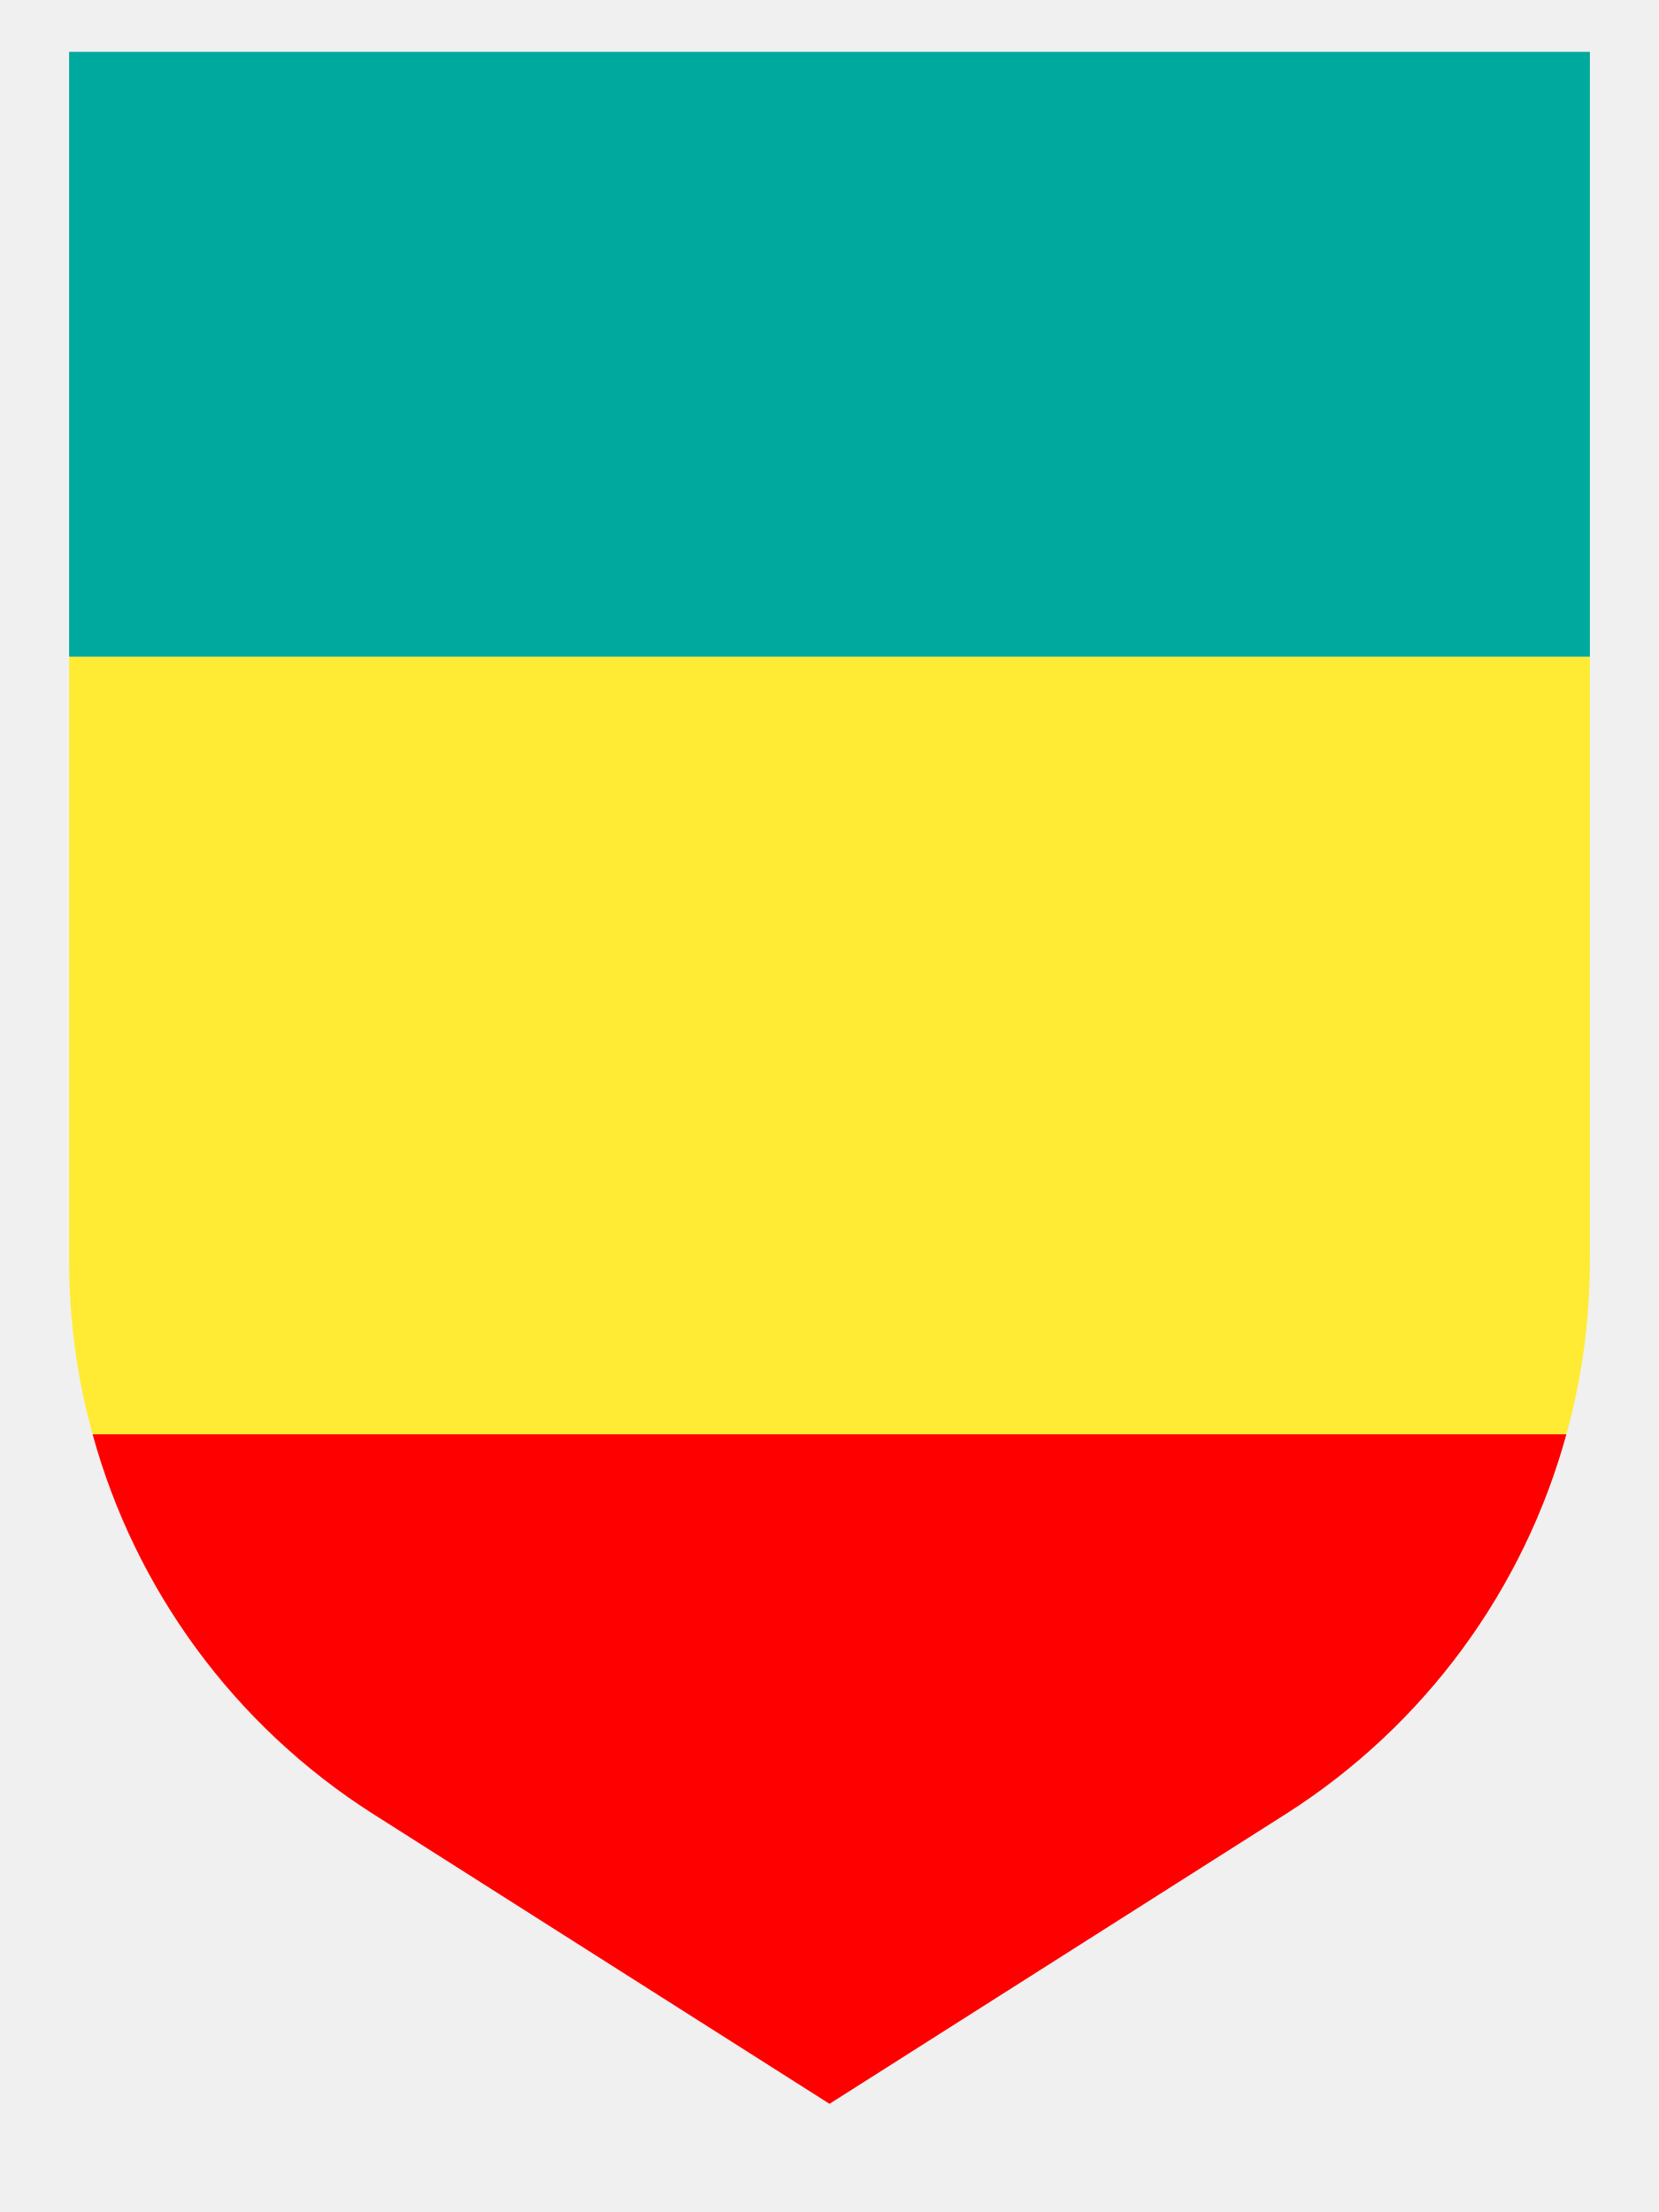
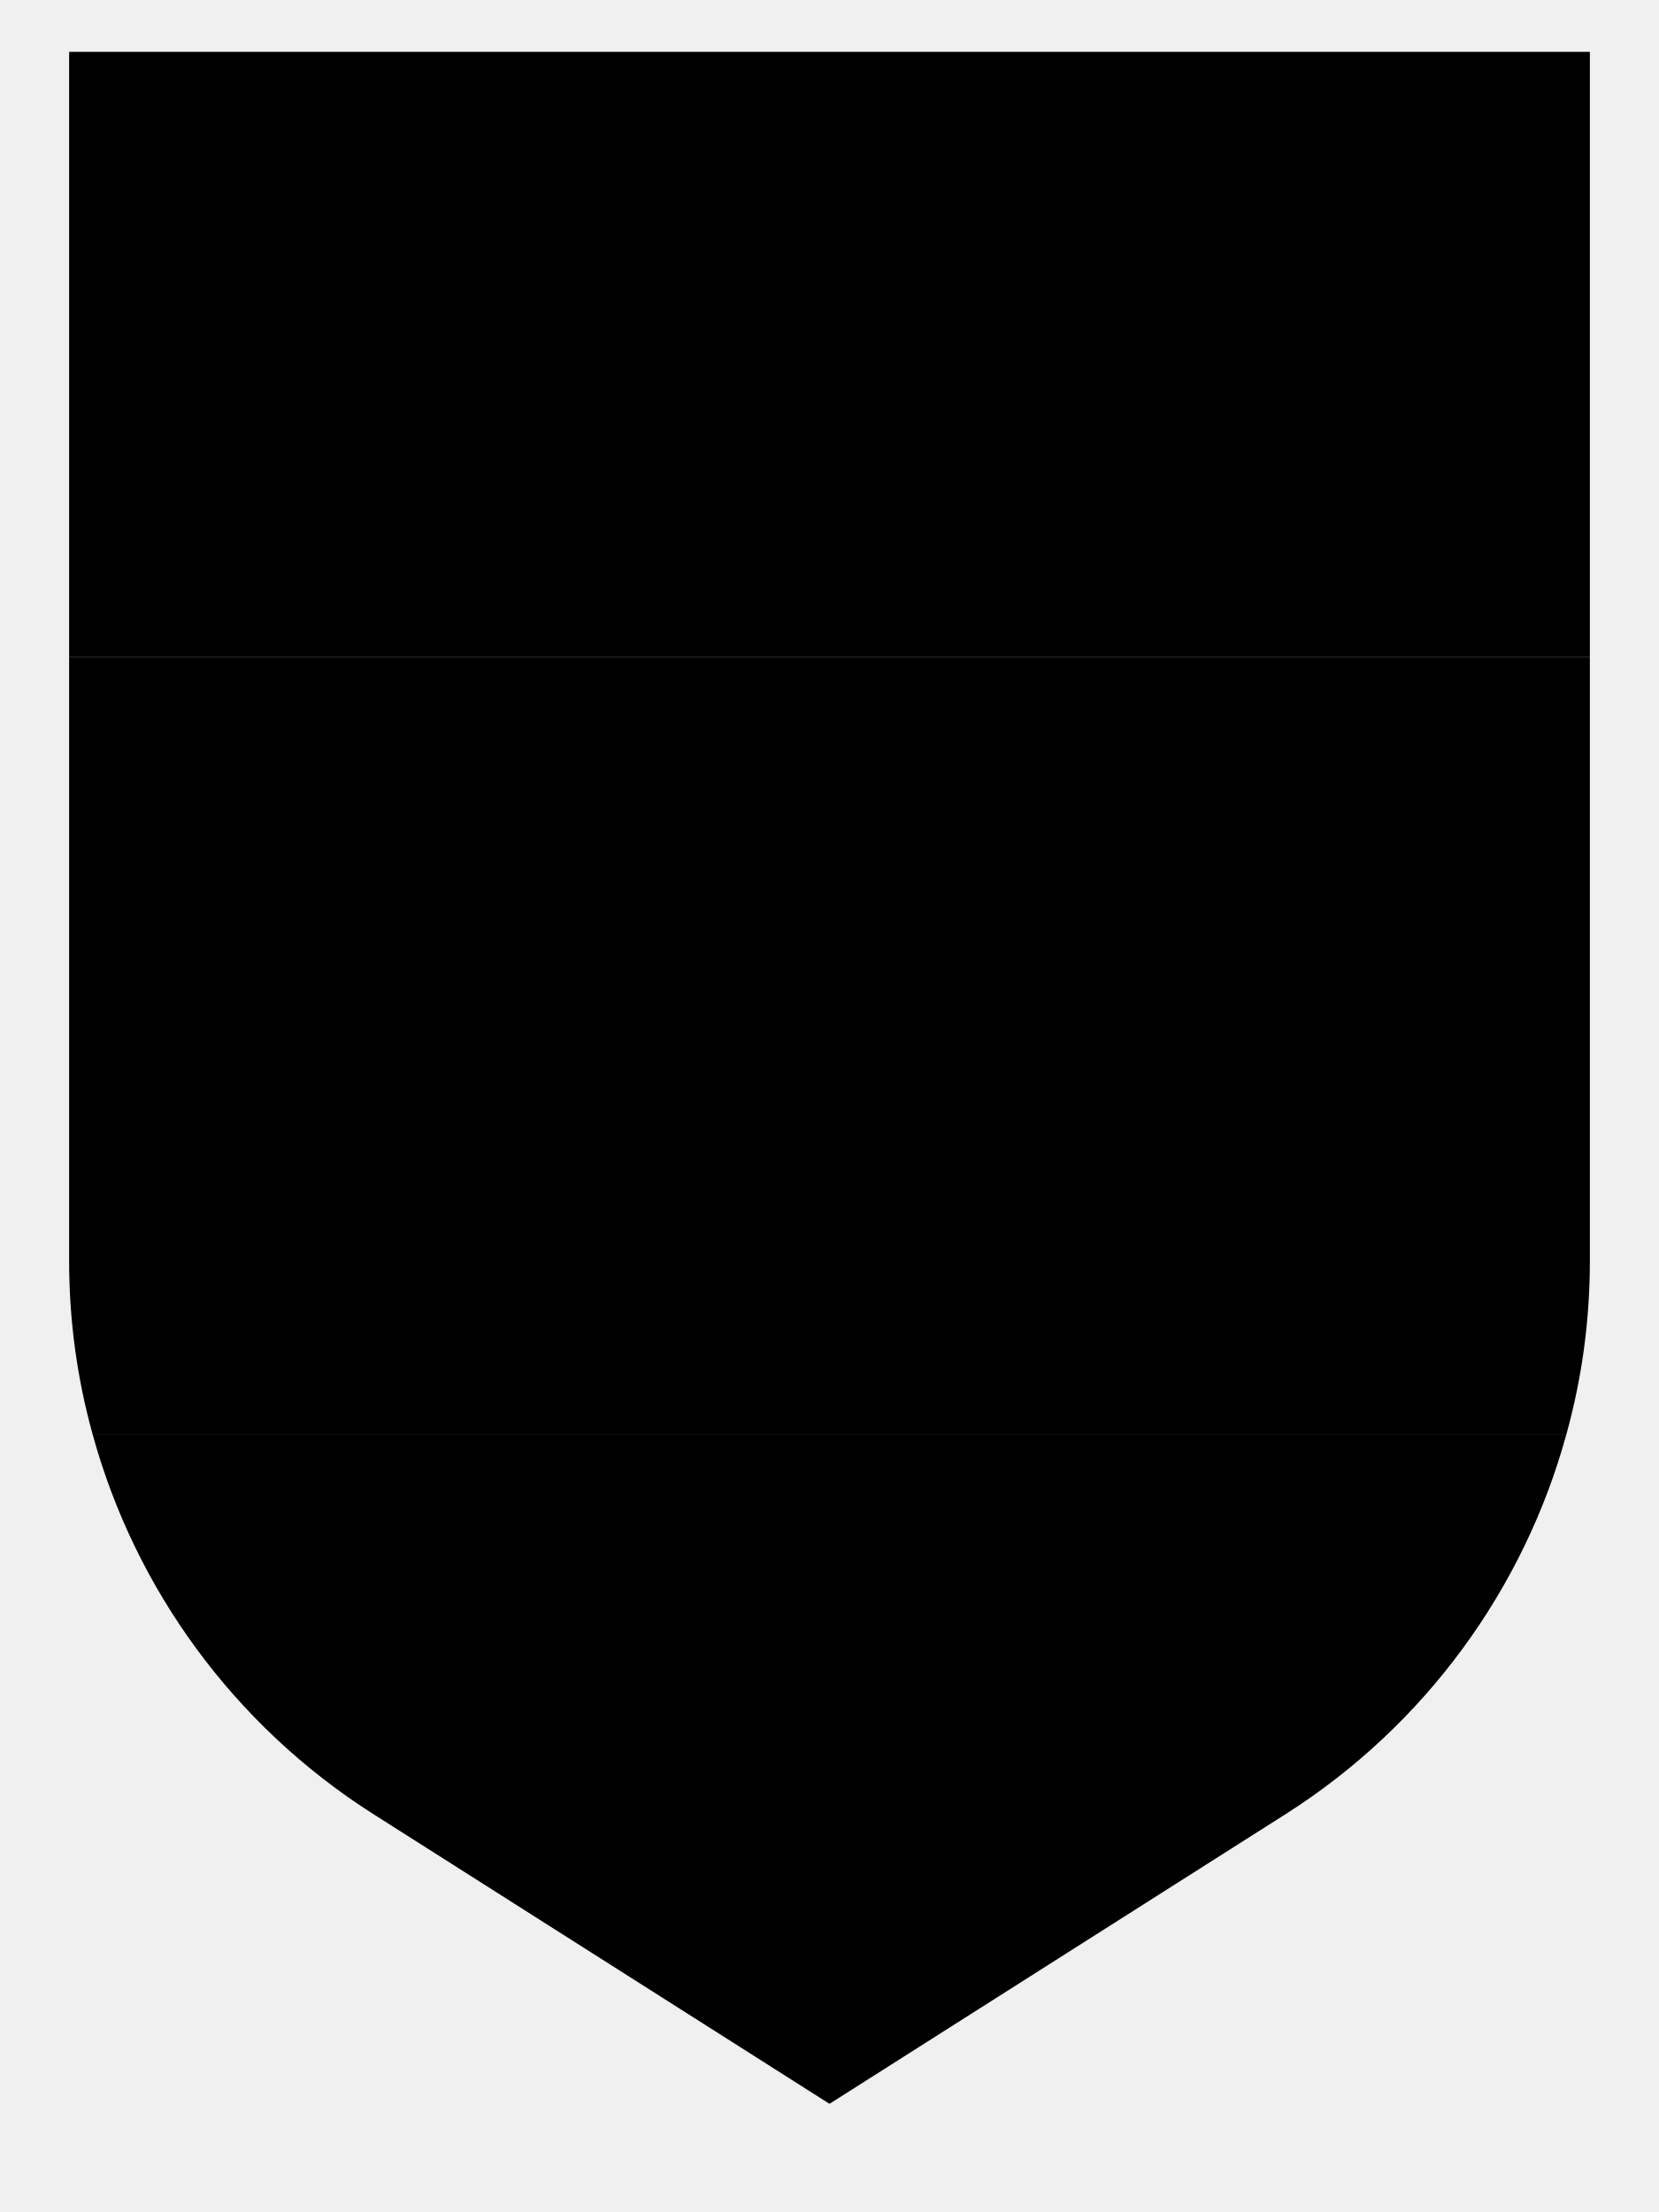
<svg xmlns="http://www.w3.org/2000/svg" version="1.1" x="0px" y="0px" viewBox="0 0 48 64" style="enable-background:new 0 0 48 64;" xml:space="preserve">
  <style type="text/css">
	.st0{fill:#FFFFFF;}
	.st1{fill:#FF0000;}
	.st2{fill:#FFEB33;}
	.st3{fill:#00A99D;}
	.st4{fill:#009245;}
	.st5{fill:#0071BC;}
</style>
  <g id="england">
-     <path class="st0" d="M-28,25.5v11.98c0,6.49-3.32,12.52-8.79,16l-10.96,6.96V25.5H-28z M-47.75,2.5V21H-28V2.5H-47.75z M-72,25.5   v11.98c0,6.49,3.32,12.52,8.79,16l10.96,6.96V25.5H-72z M-72,2.5V21h19.75V2.5H-72z" />
-     <polygon class="st1" points="-47.75,21 -47.75,2.5 -52.25,2.5 -52.25,21 -72,21 -72,25.5 -52.25,25.5 -52.25,60.44 -50,61.87    -47.75,60.44 -47.75,25.5 -28,25.5 -28,21  " />
+     <path d="M-28,25.5v11.98c0,6.49-3.32,12.52-8.79,16l-10.96,6.96V25.5H-28z M-47.75,2.5V21H-28V2.5H-47.75z M-72,25.5   v11.98c0,6.49,3.32,12.52,8.79,16l10.96,6.96V25.5H-72z M-72,2.5V21h19.75V2.5H-72z" />
+     <polygon points="-47.75,21 -47.75,2.5 -52.25,2.5 -52.25,21 -72,21 -72,25.5 -52.25,25.5 -52.25,60.44 -50,61.87    -47.75,60.44 -47.75,25.5 -28,25.5 -28,21  " />
  </g>
  <g id="spain">
-     <path class="st2" d="M46,19v17.48c0,1.72-0.23,3.4-0.68,5.02H2.68C2.23,39.88,2,38.2,2,36.48V19H46z" />
-     <rect x="2" y="1.5" class="st3" width="44" height="17.5" />
-     <path class="st1" d="M10.79,52.48L24,60.87l13.21-8.39c4.02-2.56,6.88-6.5,8.11-10.98H2.68C3.91,45.98,6.77,49.92,10.79,52.48z" />
+     <path d="M46,19v17.48c0,1.72-0.23,3.4-0.68,5.02H2.68C2.23,39.88,2,38.2,2,36.48V19H46z" />
+     <rect x="2" y="1.5" width="44" height="17.5" />
+     <path d="M10.79,52.48L24,60.87l13.21-8.39c4.02-2.56,6.88-6.5,8.11-10.98H2.68C3.91,45.98,6.77,49.92,10.79,52.48z" />
  </g>
  <g id="champions">
    <path d="M105.52,61.07c-6.36,0.56-14.73,0.75-21.11-0.05c-0.06-0.15-0.13-0.3-0.19-0.44c0.99-1,1.97-2,2.97-2.99   c2.6-2.57,2.69-2.81,0.75-5.95c-3.71-6.02-7.26-12.12-9.26-18.95c-1.82-6.21-3.3-12.52-3.36-19.04c-0.03-3.34,0.78-6.5,3.05-9.13   c1.5-1.74,4.3-2.54,6.38-1.78c1.74,0.64,3.01,2.84,3.01,5.17c0,1.12-0.37,2.03-1.36,2.61c-1.16,0.67-2.42,1.21-3.49,2.01   c-0.5,0.38-0.91,1.24-0.89,1.87c0.02,0.52,0.72,1.01,1.13,1.51c0.1-0.07,0.2-0.14,0.3-0.21c-0.01-0.12,0.02-0.25-0.03-0.35   c-0.97-2.04-0.98-2.11,1.12-2.93c6.29-2.45,14.61-2.51,20.92-0.07c0.38,0.14,0.73,0.35,1.09,0.53c0.85,0.45,1.07,1.03,0.4,1.83   c-0.19,0.23-0.3,0.53-0.45,0.79c0.11,0.11,0.23,0.21,0.34,0.32c0.41-0.46,1.17-0.93,1.16-1.39c-0.02-0.69-0.4-1.55-0.92-2   c-0.76-0.66-1.81-0.97-2.69-1.5c-1.99-1.2-2.54-2.22-2.09-4.34c0.4-1.89,1.4-3.42,3.41-3.97c2.69-0.74,5.54,0.57,7.14,3.34   c1.51,2.61,1.88,5.49,1.81,8.45c-0.17,6.3-1.45,12.41-3.45,18.34c-1.06,3.13-2.56,6.13-4.04,9.11c-1.82,3.65-3.78,7.24-5.76,10.81   c-0.99,1.79-0.97,2.88,0.47,4.35c1.19,1.21,2.43,2.38,3.65,3.57C105.57,60.63,105.54,60.69,105.52,61.07z M107.03,40.33   c0.06,0.02,0.12,0.05,0.19,0.07c0.12-0.22,0.26-0.44,0.34-0.67c2.53-7.07,4.37-14.33,5.53-21.75c0.54-3.43,0.78-6.86-0.67-10.2   c-1.36-3.14-5.06-4.3-7.85-2.39c-1.77,1.21-1.69,2.33,0.16,3.43c1.15,0.68,2.32,1.4,3.27,2.32c2.16,2.1,1.66,4.68-1.03,5.96   c-0.12,0.06-0.21,0.15-0.34,0.24c-0.03,1.24,0.7,1.8,1.74,2.24c2.17,0.92,2.29,0.97,1.99,3.29c-0.47,3.69-1.05,7.36-1.73,11.02   C108.25,36.07,107.58,38.19,107.03,40.33z M82.63,40.35c0.1-0.03,0.19-0.06,0.29-0.08c-0.1-0.4-0.17-0.81-0.3-1.2   c-1.72-5.55-2.8-11.21-3.19-17.02c-0.07-1.03,0.19-1.62,1.13-1.97c0.42-0.16,0.79-0.44,1.22-0.57c1.1-0.35,1.5-1.14,1.57-2.18   c-3.27-1.41-3.64-4.32-0.89-6.51c1.02-0.81,2.11-1.53,3.13-2.33c1.32-1.04,1.31-1.86-0.01-2.88c-2.78-2.17-6.9-1.1-7.9,2.35   c-0.72,2.5-1.13,5.24-0.93,7.81c0.53,6.81,2.07,13.46,4.27,19.95C81.55,37.26,82.09,38.8,82.63,40.35z" />
  </g>
  <g id="emirates">
    <path d="M151,37.6h28.99c-0.04,1.54-0.27,3.04-0.67,4.5c-1.23,4.48-4.09,8.42-8.11,10.98L158,61.47l-7-4.45V37.6z" />
-     <polygon class="st4" points="180,15.6 180,21.6 151,21.6 151,2.1 180,2.1  " />
-     <path class="st0" d="M180,21.6v15.48c0,0.17,0,0.35-0.01,0.52H151v-16H180z" />
-     <path class="st1" d="M136,2.1v13.5v6v15.48c0,0.17,0,0.35,0.01,0.52c0.04,1.54,0.27,3.04,0.67,4.5c1.23,4.48,4.09,8.42,8.11,10.98   l6.21,3.94V37.6v-16V2.1H136z" />
+     <polygon points="180,15.6 180,21.6 151,21.6 151,2.1 180,2.1  " />
+     <path d="M180,21.6v15.48c0,0.17,0,0.35-0.01,0.52H151v-16H180z" />
+     <path d="M136,2.1v13.5v6v15.48c0,0.17,0,0.35,0.01,0.52c0.04,1.54,0.27,3.04,0.67,4.5c1.23,4.48,4.09,8.42,8.11,10.98   l6.21,3.94V37.6v-16V2.1H136z" />
  </g>
  <g id="japan">
-     <path class="st0" d="M193,1.5V15v21.48c0,1.72,0.23,3.4,0.68,5.02c1.23,4.48,4.09,8.42,8.11,10.98L215,60.87l13.21-8.39   c4.02-2.56,6.88-6.5,8.11-10.98c0.45-1.62,0.68-3.3,0.68-5.02V15V1.5H193z" />
-     <path class="st1" d="M227.5,28.5c0,6.9-5.6,12.5-12.5,12.5s-12.5-5.6-12.5-12.5S208.1,16,215,16S227.5,21.6,227.5,28.5z" />
+     <path d="M193,1.5V15v21.48c0,1.72,0.23,3.4,0.68,5.02c1.23,4.48,4.09,8.42,8.11,10.98L215,60.87l13.21-8.39   c4.02-2.56,6.88-6.5,8.11-10.98c0.45-1.62,0.68-3.3,0.68-5.02V15V1.5H193z" />
+     <path d="M227.5,28.5c0,6.9-5.6,12.5-12.5,12.5s-12.5-5.6-12.5-12.5S208.1,16,215,16S227.5,21.6,227.5,28.5z" />
  </g>
  <g id="usa">
-     <path class="st1" d="M253.54,41.54h42.92c-0.04,0.19-0.09,0.37-0.14,0.56c-0.59,2.13-1.54,4.14-2.82,5.94h-37   c-1.28-1.8-2.23-3.81-2.82-5.94C253.63,41.91,253.58,41.73,253.54,41.54z M268,57.02l7,4.45l10.91-6.93h-21.82L268,57.02z    M276,22.04h21V21.6v-6v-0.06h-21V22.04z M276,2.1v6.94h21V2.1H276z M253,28.54V32v3.04h44v-6.5h-21H253z" />
-     <polygon class="st5" points="268,2.1 253,2.1 253,9.04 253,15.54 253,15.6 253,21.6 253,22.04 253,28.54 276,28.54 276,22.04    276,15.54 276,9.04 276,2.1  " />
-     <path class="st0" d="M256.5,48.04h37c-1.4,1.98-3.18,3.7-5.29,5.04l-2.3,1.46h-21.82l-2.3-1.46   C259.68,51.74,257.9,50.02,256.5,48.04z M276,28.54h21v-6.5h-21V28.54z M276,9.04v6.5h21v-6.5H276z M253,37.08   c0,0.17,0,0.35,0.01,0.52c0.03,1.34,0.21,2.66,0.53,3.94h42.92c0.32-1.28,0.5-2.6,0.53-3.94c0.01-0.17,0.01-0.35,0.01-0.52v-2.04   h-44V37.08z" />
+     <path d="M253.54,41.54h42.92c-0.04,0.19-0.09,0.37-0.14,0.56c-0.59,2.13-1.54,4.14-2.82,5.94h-37   c-1.28-1.8-2.23-3.81-2.82-5.94C253.63,41.91,253.58,41.73,253.54,41.54z M268,57.02l7,4.45l10.91-6.93h-21.82L268,57.02z    M276,22.04h21V21.6v-6v-0.06h-21V22.04z M276,2.1v6.94h21V2.1H276z M253,28.54V32v3.04h44v-6.5h-21H253z" />
+     <polygon points="268,2.1 253,2.1 253,9.04 253,15.54 253,15.6 253,21.6 253,22.04 253,28.54 276,28.54 276,22.04    276,15.54 276,9.04 276,2.1  " />
+     <path d="M256.5,48.04h37c-1.4,1.98-3.18,3.7-5.29,5.04l-2.3,1.46h-21.82l-2.3-1.46   C259.68,51.74,257.9,50.02,256.5,48.04z M276,28.54h21v-6.5h-21V28.54z M276,9.04v6.5h21v-6.5H276z M253,37.08   c0,0.17,0,0.35,0.01,0.52c0.03,1.34,0.21,2.66,0.53,3.94h42.92c0.32-1.28,0.5-2.6,0.53-3.94c0.01-0.17,0.01-0.35,0.01-0.52v-2.04   h-44V37.08z" />
  </g>
  <g id="belgium">
-     <path class="st1" d="M363,15v21.48c0,1.72-0.23,3.4-0.68,5.02c-1.23,4.48-4.09,8.42-8.11,10.98L350,55.15V1.5h13V15z" />
-     <polygon class="st2" points="350,1.5 350,55.15 341,60.87 332,55.15 332,1.5  " />
+     <path d="M363,15v21.48c0,1.72-0.23,3.4-0.68,5.02c-1.23,4.48-4.09,8.42-8.11,10.98L350,55.15V1.5h13V15z" />
+     <polygon points="350,1.5 350,55.15 341,60.87 332,55.15 332,1.5  " />
    <path d="M332,1.5v53.65l-4.21-2.67c-4.02-2.56-6.88-6.5-8.11-10.98c-0.45-1.62-0.68-3.3-0.68-5.02V15V1.5H332z" />
  </g>
</svg>
